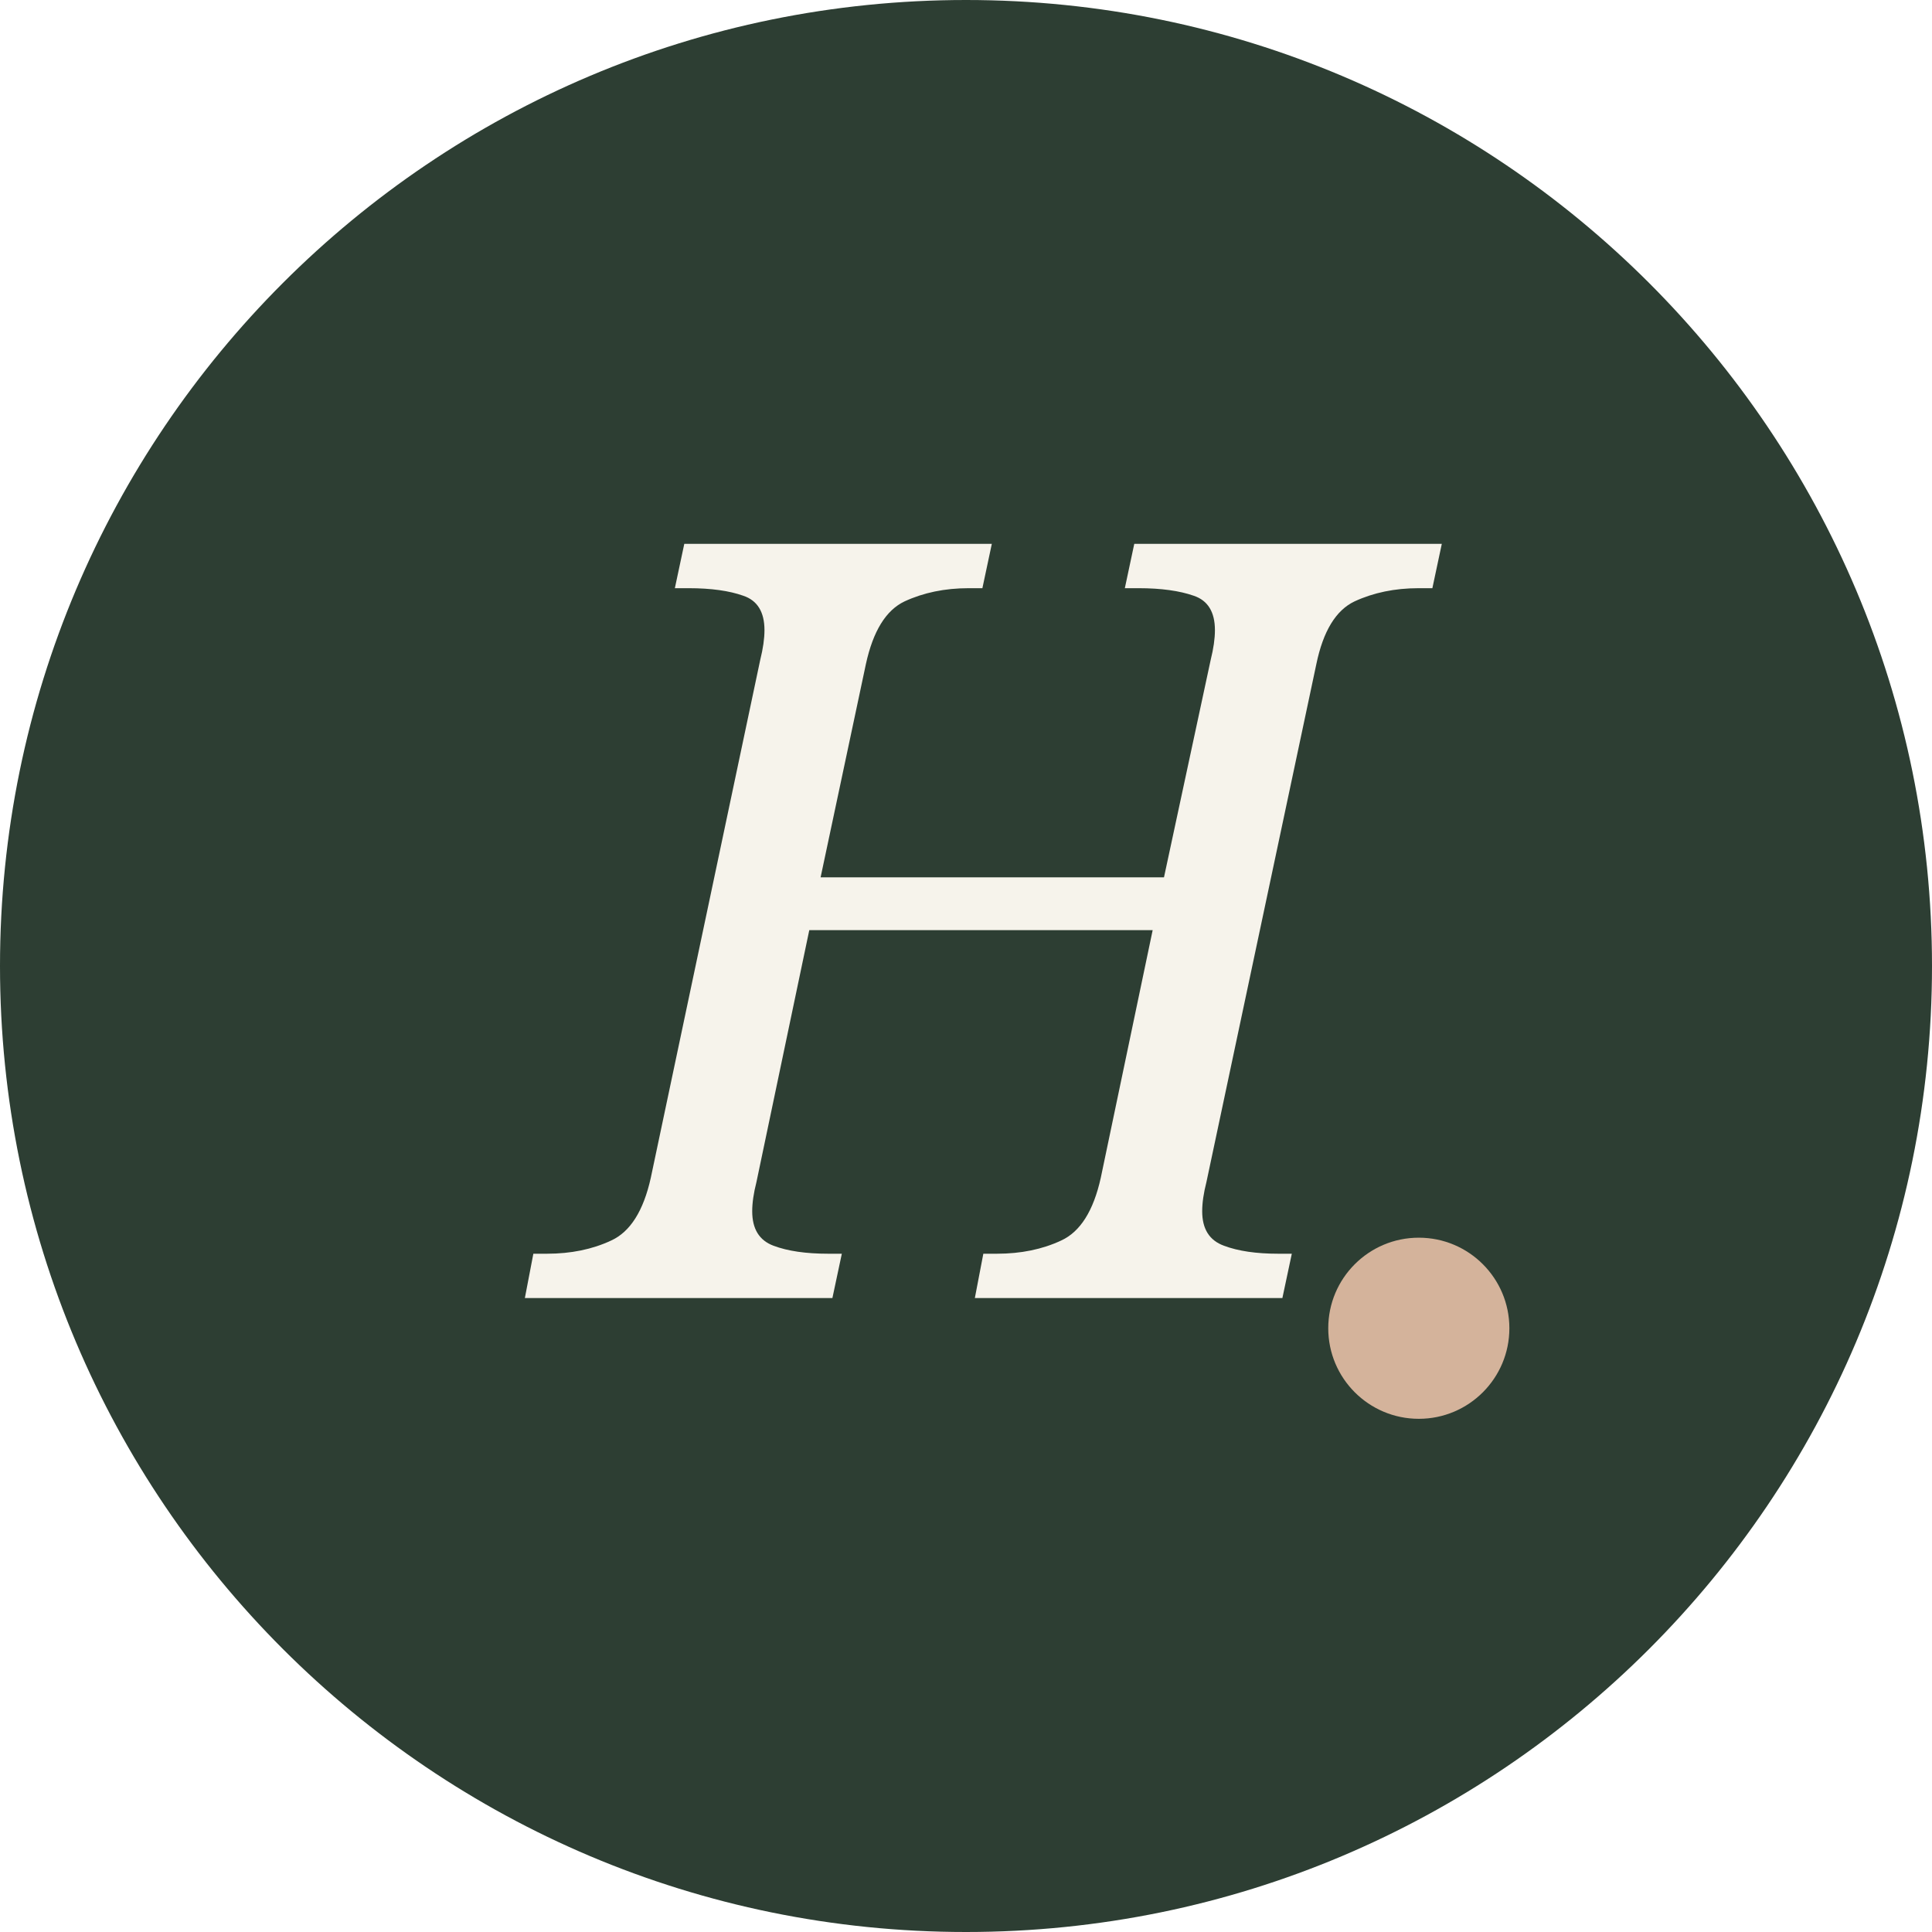
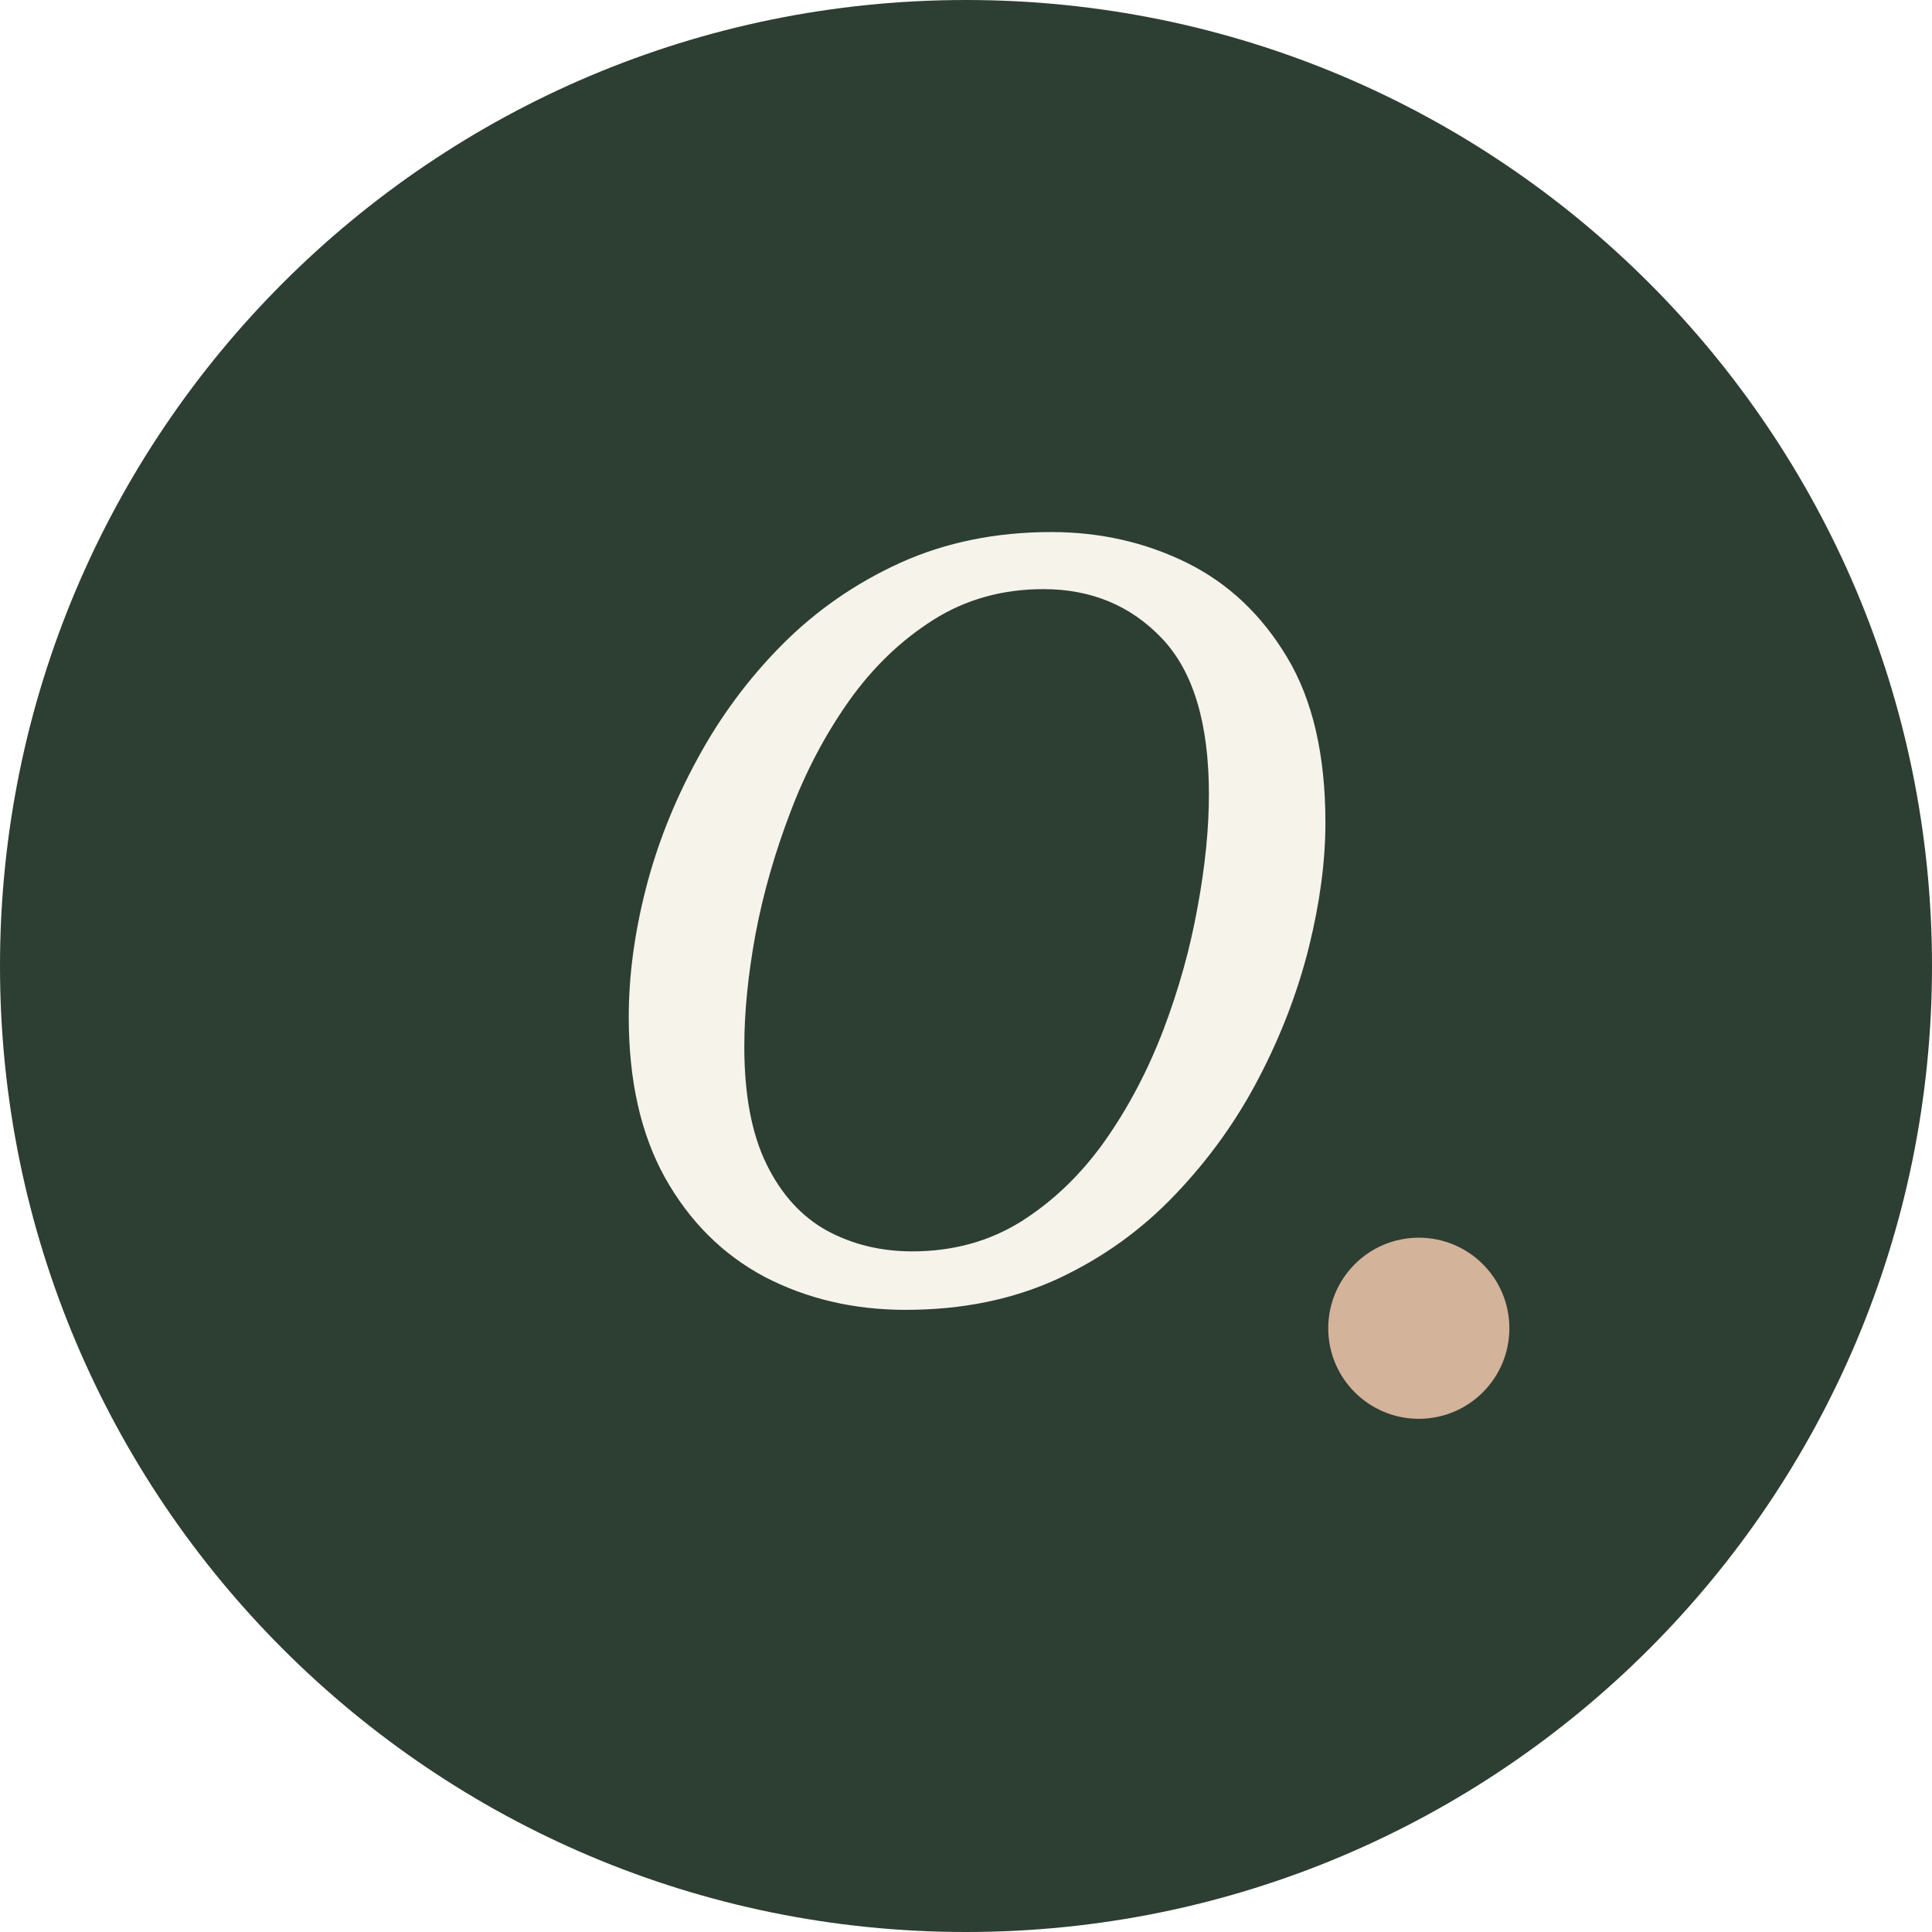
<svg xmlns="http://www.w3.org/2000/svg" viewBox="0 0 64 64">
  <rect width="64" height="64" rx="32" fill="#2d3e33" />
-   <text x="32" y="43" text-anchor="middle" fill="#f6f3eb" font-family="Georgia,serif" font-style="italic" font-size="35">H</text>
+   <text x="32" y="43" text-anchor="middle" fill="#f6f3eb" font-family="Georgia,serif" font-style="italic" font-size="35">O</text>
  <circle cx="47" cy="44" r="3" fill="#d4b39b" />
</svg>
